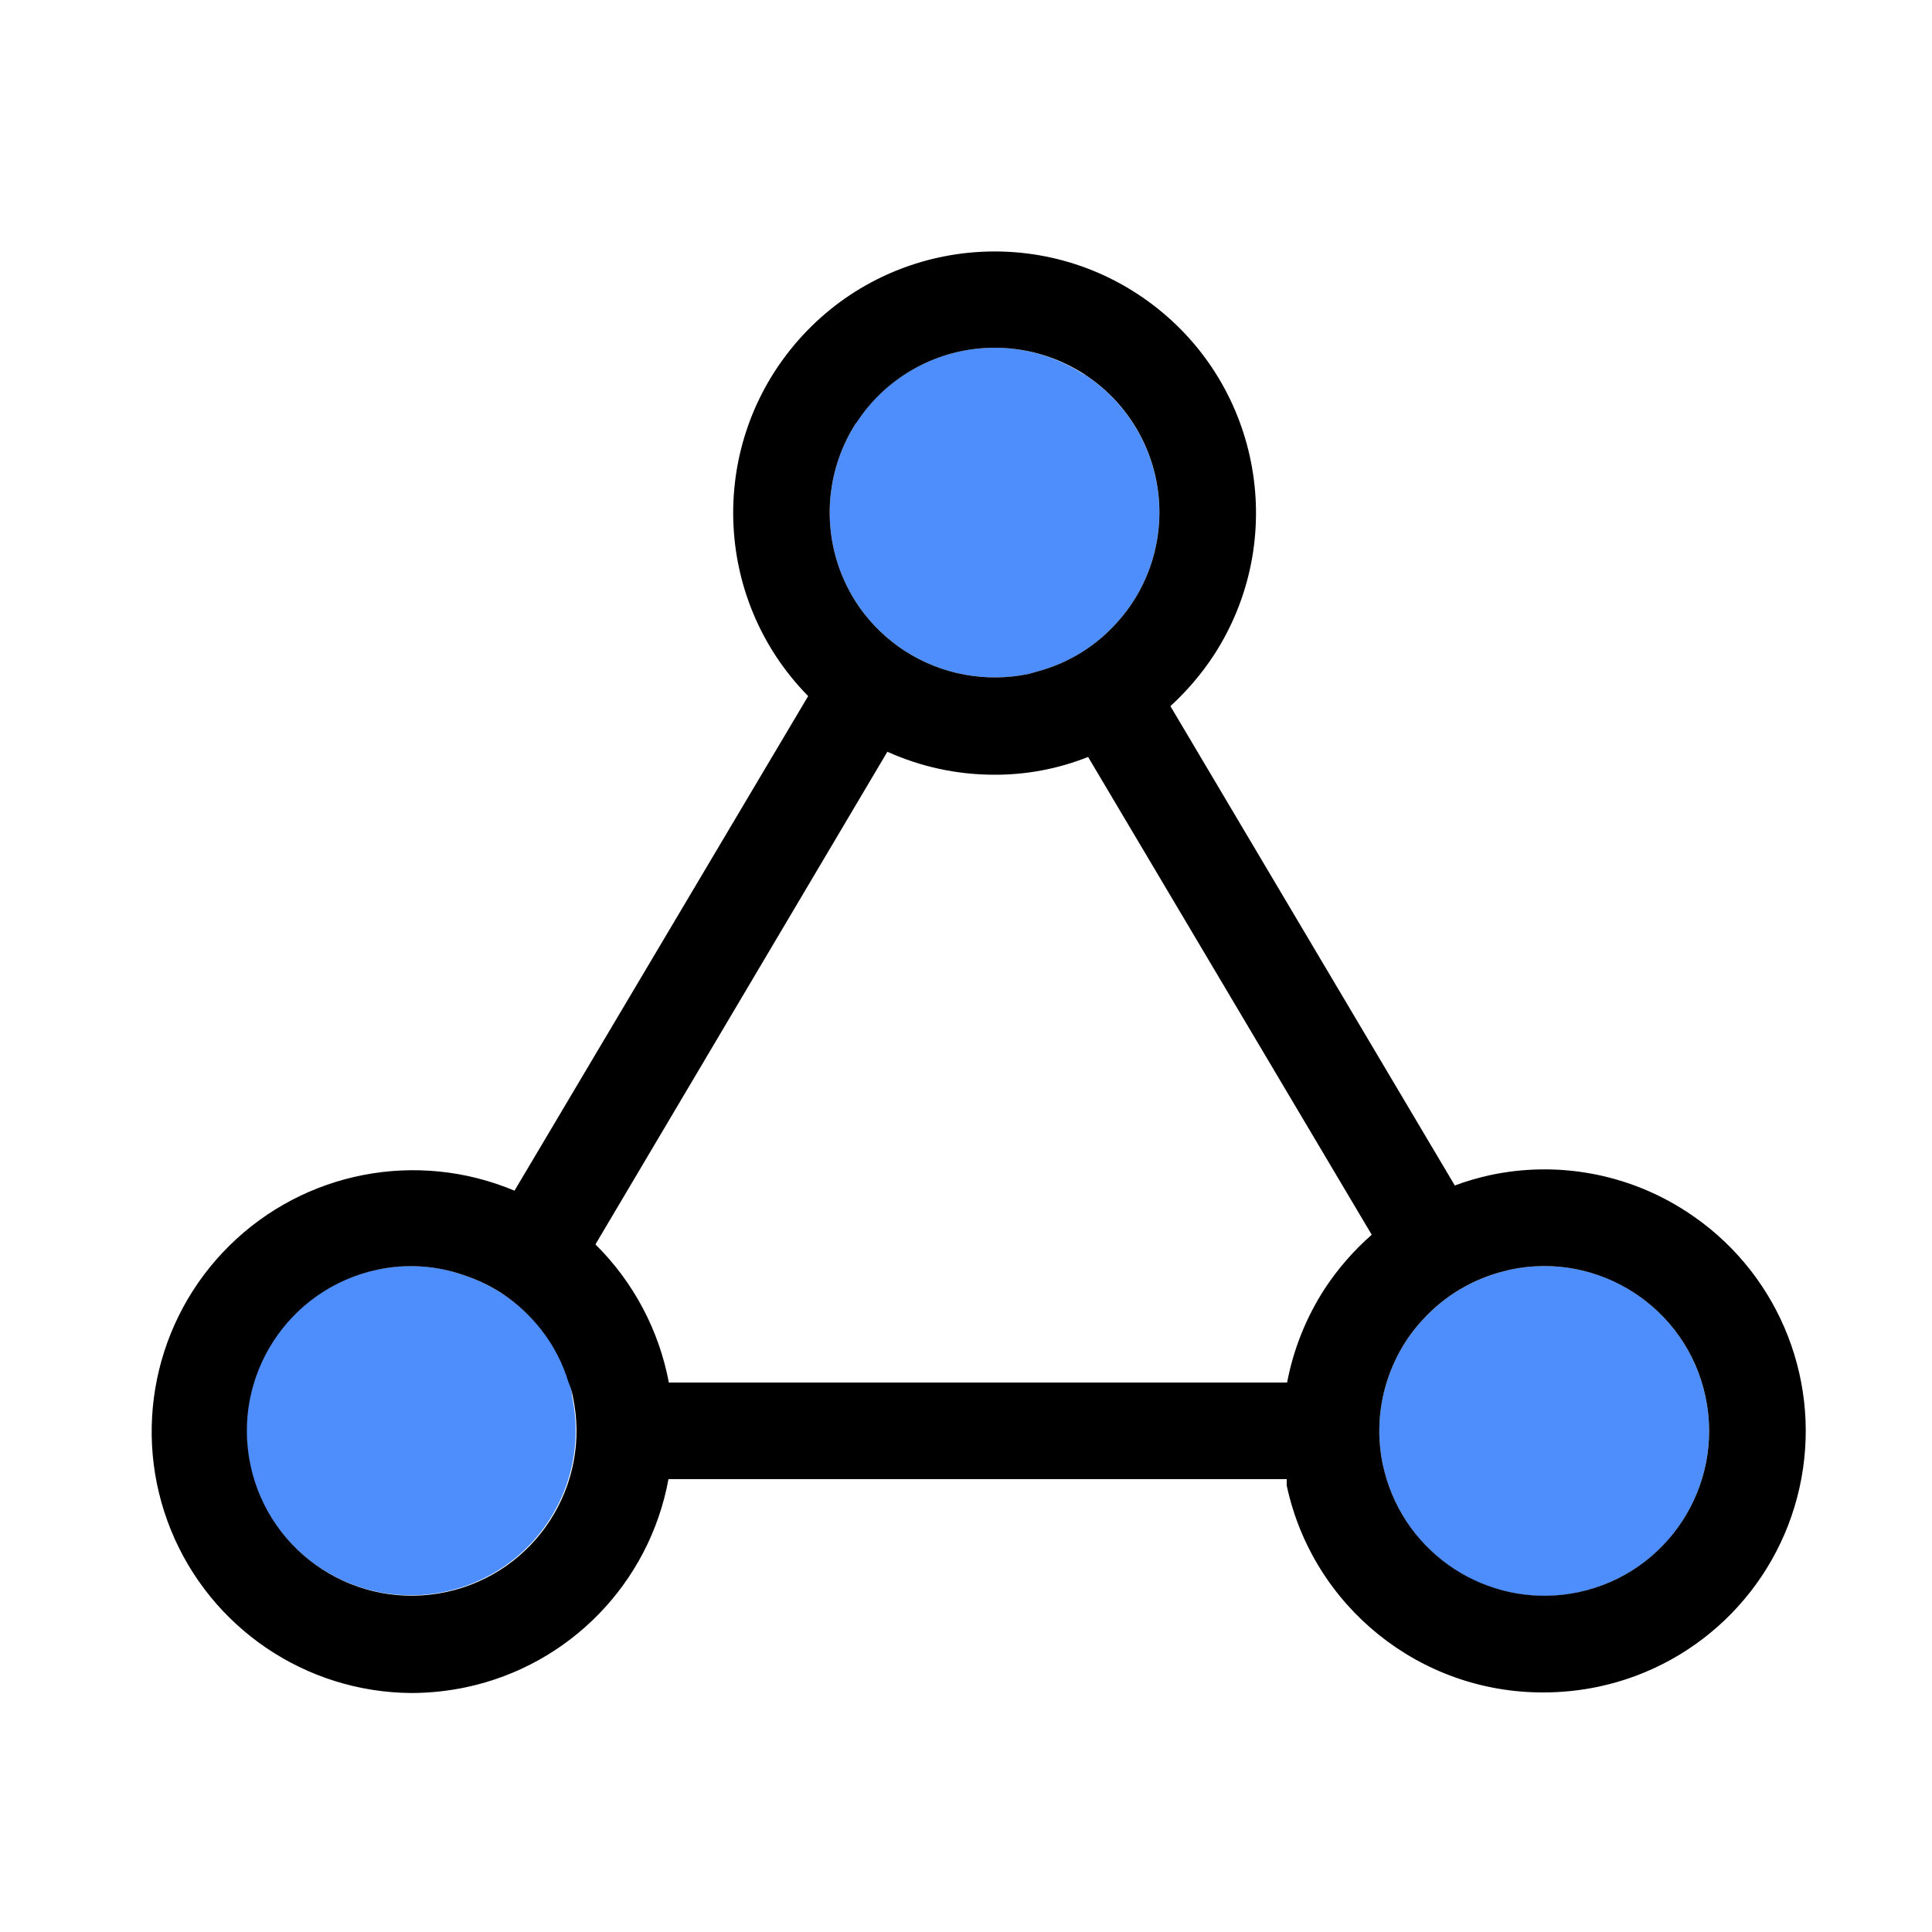
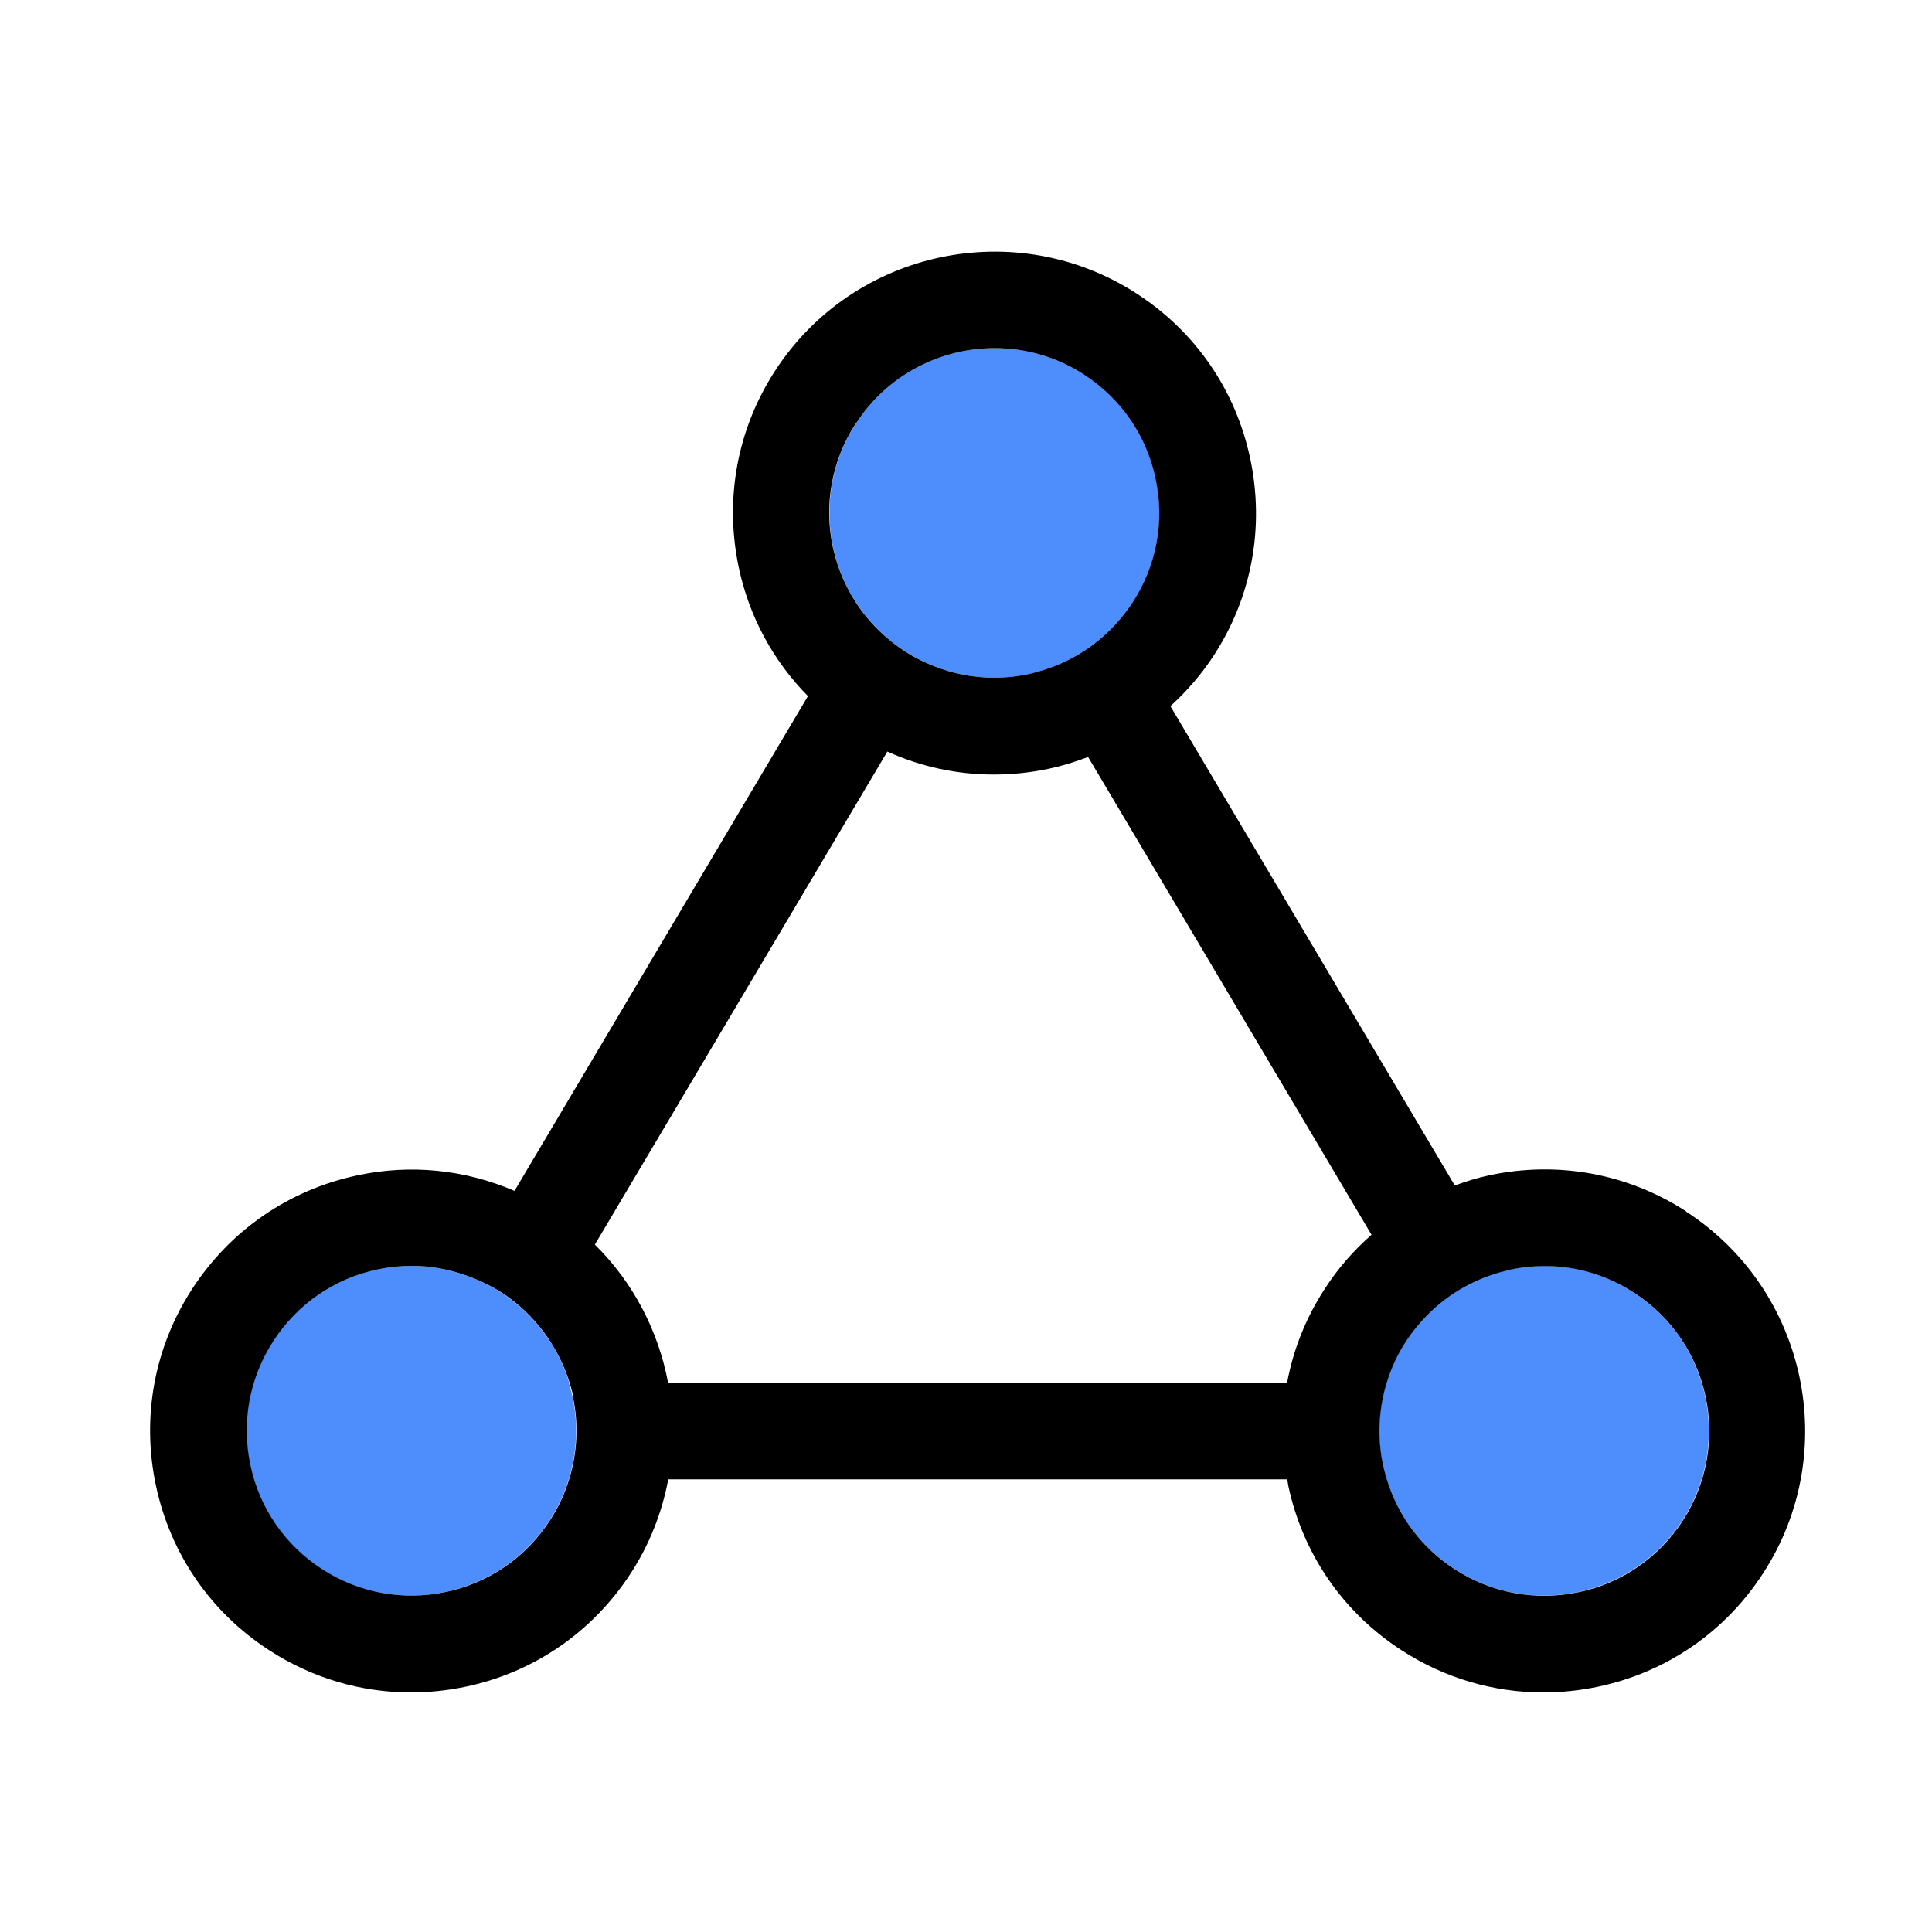
- <svg xmlns="http://www.w3.org/2000/svg" viewBox="0 0 100 100">
+ <svg xmlns="http://www.w3.org/2000/svg" id="icons" viewBox="0 0 100 100">
  <defs>
-     <style>.cls-1{fill:#4d8dfc;}</style>
+     <style>
+       .cls-1 {
+         fill: #4d8dfc;
+       }
+     </style>
  </defs>
-   <g id="icons">
-     <path class="cls-1" d="M56.11,19.39A8.43,8.43,0,0,0,51.49,18a8.53,8.53,0,0,0-7.18,3.89,8.57,8.57,0,0,0,.2,9.58,8.61,8.61,0,0,0,2.32,2.22,8.59,8.59,0,0,0,6.42,1.19l.46-.13a8.43,8.43,0,0,0,4.23-2.67,7.77,7.77,0,0,0,.69-.91,8.52,8.52,0,0,0-2.52-11.8ZM84.57,66.9a8.51,8.51,0,0,0-6.42-1.18l-.23.06a8.47,8.47,0,0,0-4.3,2.55,8.17,8.17,0,0,0-.85,1.09,8.66,8.66,0,0,0-1,2.14,8.5,8.5,0,0,0-.19,4.28c.06.25.12.49.19.72a8.53,8.53,0,0,0,15.32,2.15A8.55,8.55,0,0,0,84.57,66.9ZM29.46,71.56a8.31,8.31,0,0,0-1.35-2.63,8.72,8.72,0,0,0-2.16-2A8.52,8.52,0,0,0,24,66a8.27,8.27,0,0,0-4.51-.28,8.52,8.52,0,1,0,10.12,6.56C29.6,72,29.53,71.8,29.46,71.56Z" />
-     <path d="M87.29,62.71A13.46,13.46,0,0,0,77.1,60.83a13.79,13.79,0,0,0-1.8.53L60.58,36.55a14,14,0,0,0,2.25-2.64,13.53,13.53,0,1,0-21,2.12L26.63,61.63a13.53,13.53,0,1,0-5.35,26,13.8,13.8,0,0,0,2.85-.3A13.5,13.5,0,0,0,34.6,76.56h32c0,.11,0,.22,0,.33A13.55,13.55,0,0,0,79.9,87.6a13.8,13.8,0,0,0,2.85-.3,13.53,13.53,0,0,0,4.54-24.59Zm-5.58,19.7a8.55,8.55,0,0,1-9.94-5.85c-.07-.23-.13-.47-.19-.72a8.5,8.5,0,0,1,.19-4.28,8.66,8.66,0,0,1,1-2.14,8.17,8.17,0,0,1,.85-1.09,8.47,8.47,0,0,1,4.3-2.55l.23-.06a8.53,8.53,0,1,1,3.56,16.69Zm-37.4-60.5A8.53,8.53,0,0,1,51.49,18a8.52,8.52,0,0,1,7.14,13.17,7.77,7.77,0,0,1-.69.91,8.43,8.43,0,0,1-4.23,2.67l-.46.13a8.59,8.59,0,0,1-6.42-1.19,8.61,8.61,0,0,1-2.32-2.22,8.57,8.57,0,0,1-.2-9.58Zm1.62,17a13.45,13.45,0,0,0,5.51,1.19,13,13,0,0,0,4.88-.92L71,63.91a13.84,13.84,0,0,0-2.43,2.79,13.61,13.61,0,0,0-1.95,4.86h-32a13.6,13.6,0,0,0-3.8-7.15ZM29.65,72.28a8.53,8.53,0,1,1-10.12-6.56A8.27,8.27,0,0,1,24,66a8.52,8.52,0,0,1,1.91.9,8.72,8.72,0,0,1,2.16,2,8.31,8.31,0,0,1,1.35,2.63C29.53,71.8,29.6,72,29.65,72.28Z" />
-   </g>
+   <path class="cls-1" d="M56.11,19.39c-1.43-.93-3.04-1.37-4.63-1.37-2.8,0-5.54,1.37-7.17,3.89-1.24,1.91-1.66,4.19-1.19,6.42.25,1.15.72,2.22,1.39,3.15.62.87,1.4,1.63,2.32,2.22.53.35,1.1.62,1.68.84,1.5.56,3.13.69,4.74.35.16-.03.31-.08.46-.12,1.66-.45,3.12-1.38,4.23-2.67.25-.29.48-.59.69-.91,1.24-1.91,1.66-4.19,1.19-6.42-.48-2.23-1.79-4.14-3.7-5.38ZM84.57,66.9c-1.4-.91-3-1.38-4.62-1.38-.6,0-1.2.06-1.8.19-.08.02-.15.04-.23.06-1.68.41-3.16,1.29-4.3,2.55-.31.34-.6.7-.85,1.09-.44.67-.77,1.39-1,2.14-.42,1.37-.5,2.84-.19,4.28.05.24.12.48.19.72.58,1.92,1.81,3.55,3.51,4.66,1.91,1.24,4.19,1.66,6.42,1.19,2.23-.48,4.14-1.79,5.38-3.7,2.56-3.95,1.43-9.24-2.52-11.8ZM29.46,71.56c-.29-.96-.75-1.85-1.35-2.63-.59-.79-1.32-1.47-2.17-2.03-.6-.39-1.24-.68-1.91-.91-.88-.3-1.79-.47-2.72-.47-.6,0-1.2.06-1.8.19-2.23.48-4.14,1.79-5.38,3.7-1.24,1.91-1.66,4.19-1.19,6.42s1.79,4.14,3.7,5.38c1.91,1.24,4.2,1.66,6.42,1.19,2.23-.48,4.14-1.79,5.38-3.7.44-.67.77-1.39,1-2.14.42-1.37.5-2.84.19-4.28-.05-.24-.12-.48-.19-.72Z" />
+   <path d="M87.29,62.71c-3.03-1.97-6.65-2.63-10.19-1.88-.62.13-1.22.32-1.8.53l-14.72-24.81c.85-.77,1.61-1.65,2.25-2.63,1.97-3.03,2.63-6.65,1.88-10.19s-2.84-6.57-5.87-8.53c-6.26-4.06-14.66-2.27-18.72,3.99-1.97,3.03-2.63,6.65-1.88,10.19.54,2.55,1.79,4.84,3.58,6.65l-15.19,25.61c-2.55-1.1-5.37-1.4-8.15-.8-3.53.75-6.56,2.84-8.53,5.87-1.97,3.03-2.63,6.65-1.88,10.18.75,3.54,2.84,6.57,5.87,8.53,2.22,1.44,4.75,2.18,7.33,2.18.95,0,1.9-.1,2.85-.3,3.54-.75,6.56-2.84,8.53-5.87.99-1.52,1.62-3.18,1.94-4.86h32.04c.02.11.03.22.05.32.75,3.54,2.84,6.57,5.87,8.53,2.22,1.44,4.75,2.18,7.33,2.18.95,0,1.9-.1,2.85-.3,3.54-.75,6.57-2.84,8.53-5.87,4.06-6.26,2.27-14.66-3.99-18.72ZM81.71,82.41c-2.23.47-4.51.05-6.42-1.19-1.7-1.1-2.93-2.74-3.51-4.66-.07-.24-.14-.48-.19-.72-.31-1.44-.23-2.91.19-4.28.23-.75.56-1.47,1-2.14.25-.39.54-.75.85-1.09,1.14-1.26,2.62-2.14,4.3-2.55.08-.02.15-.04.23-.06.6-.13,1.2-.19,1.8-.19,1.63,0,3.22.47,4.62,1.38,3.95,2.56,5.08,7.85,2.52,11.8-1.24,1.91-3.15,3.23-5.38,3.7ZM44.31,21.91c1.63-2.52,4.38-3.89,7.17-3.89,1.59,0,3.2.44,4.63,1.37,1.91,1.24,3.23,3.15,3.7,5.38.48,2.23.05,4.51-1.19,6.42-.21.32-.44.62-.69.91-1.11,1.3-2.57,2.22-4.23,2.67-.15.04-.3.09-.46.12-1.61.34-3.24.21-4.74-.35-.58-.22-1.15-.49-1.68-.84-.92-.6-1.7-1.35-2.32-2.22-.66-.93-1.14-2-1.39-3.15-.48-2.23-.05-4.51,1.19-6.42ZM45.93,38.9c1.74.79,3.61,1.19,5.51,1.19.95,0,1.9-.1,2.85-.3.7-.15,1.37-.36,2.03-.61l14.67,24.73c-.92.81-1.74,1.74-2.42,2.8-.98,1.5-1.63,3.15-1.95,4.86h-32.04c-.5-2.66-1.79-5.18-3.79-7.15l15.14-25.52ZM29.65,72.28c.31,1.44.23,2.91-.19,4.28-.23.75-.56,1.47-1,2.14-1.24,1.91-3.15,3.23-5.38,3.7-2.23.47-4.51.05-6.42-1.19-1.91-1.24-3.23-3.15-3.7-5.38s-.05-4.51,1.19-6.42c1.24-1.91,3.15-3.23,5.38-3.7.6-.13,1.2-.19,1.8-.19.93,0,1.84.17,2.72.47.66.23,1.3.52,1.91.91.85.55,1.57,1.24,2.17,2.03.59.79,1.05,1.67,1.35,2.63.07.24.14.48.19.72Z" />
</svg>
